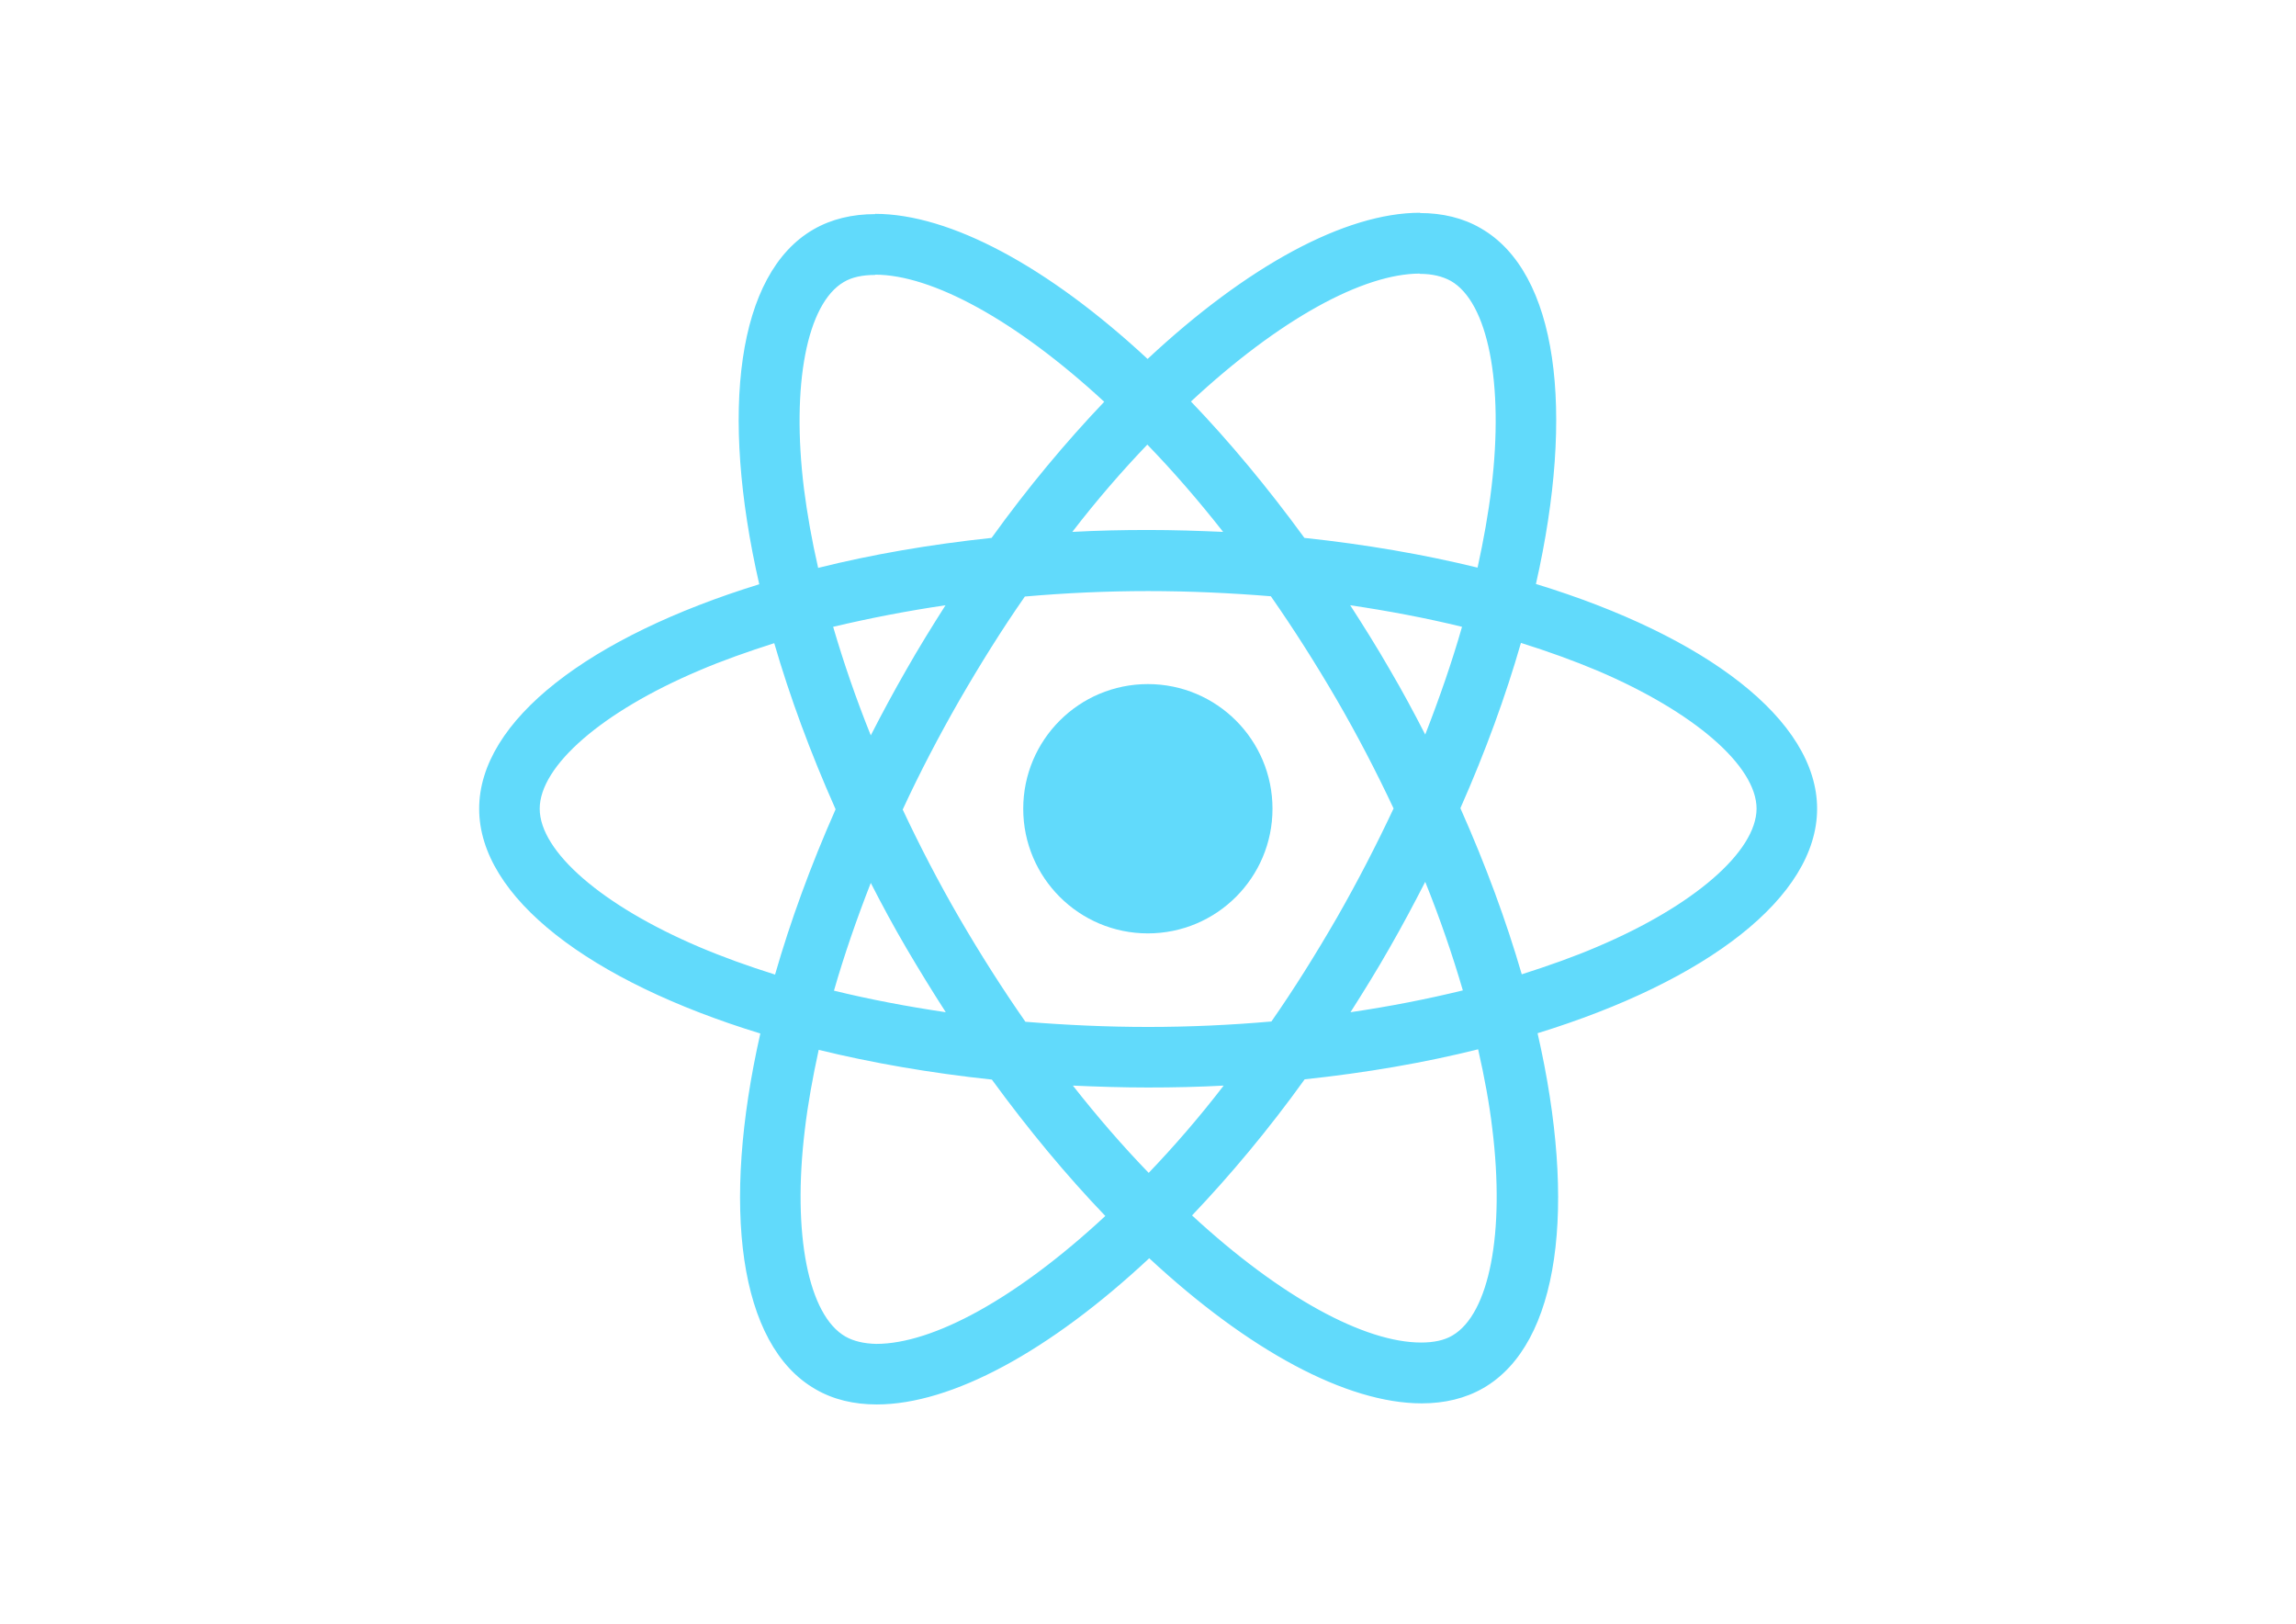
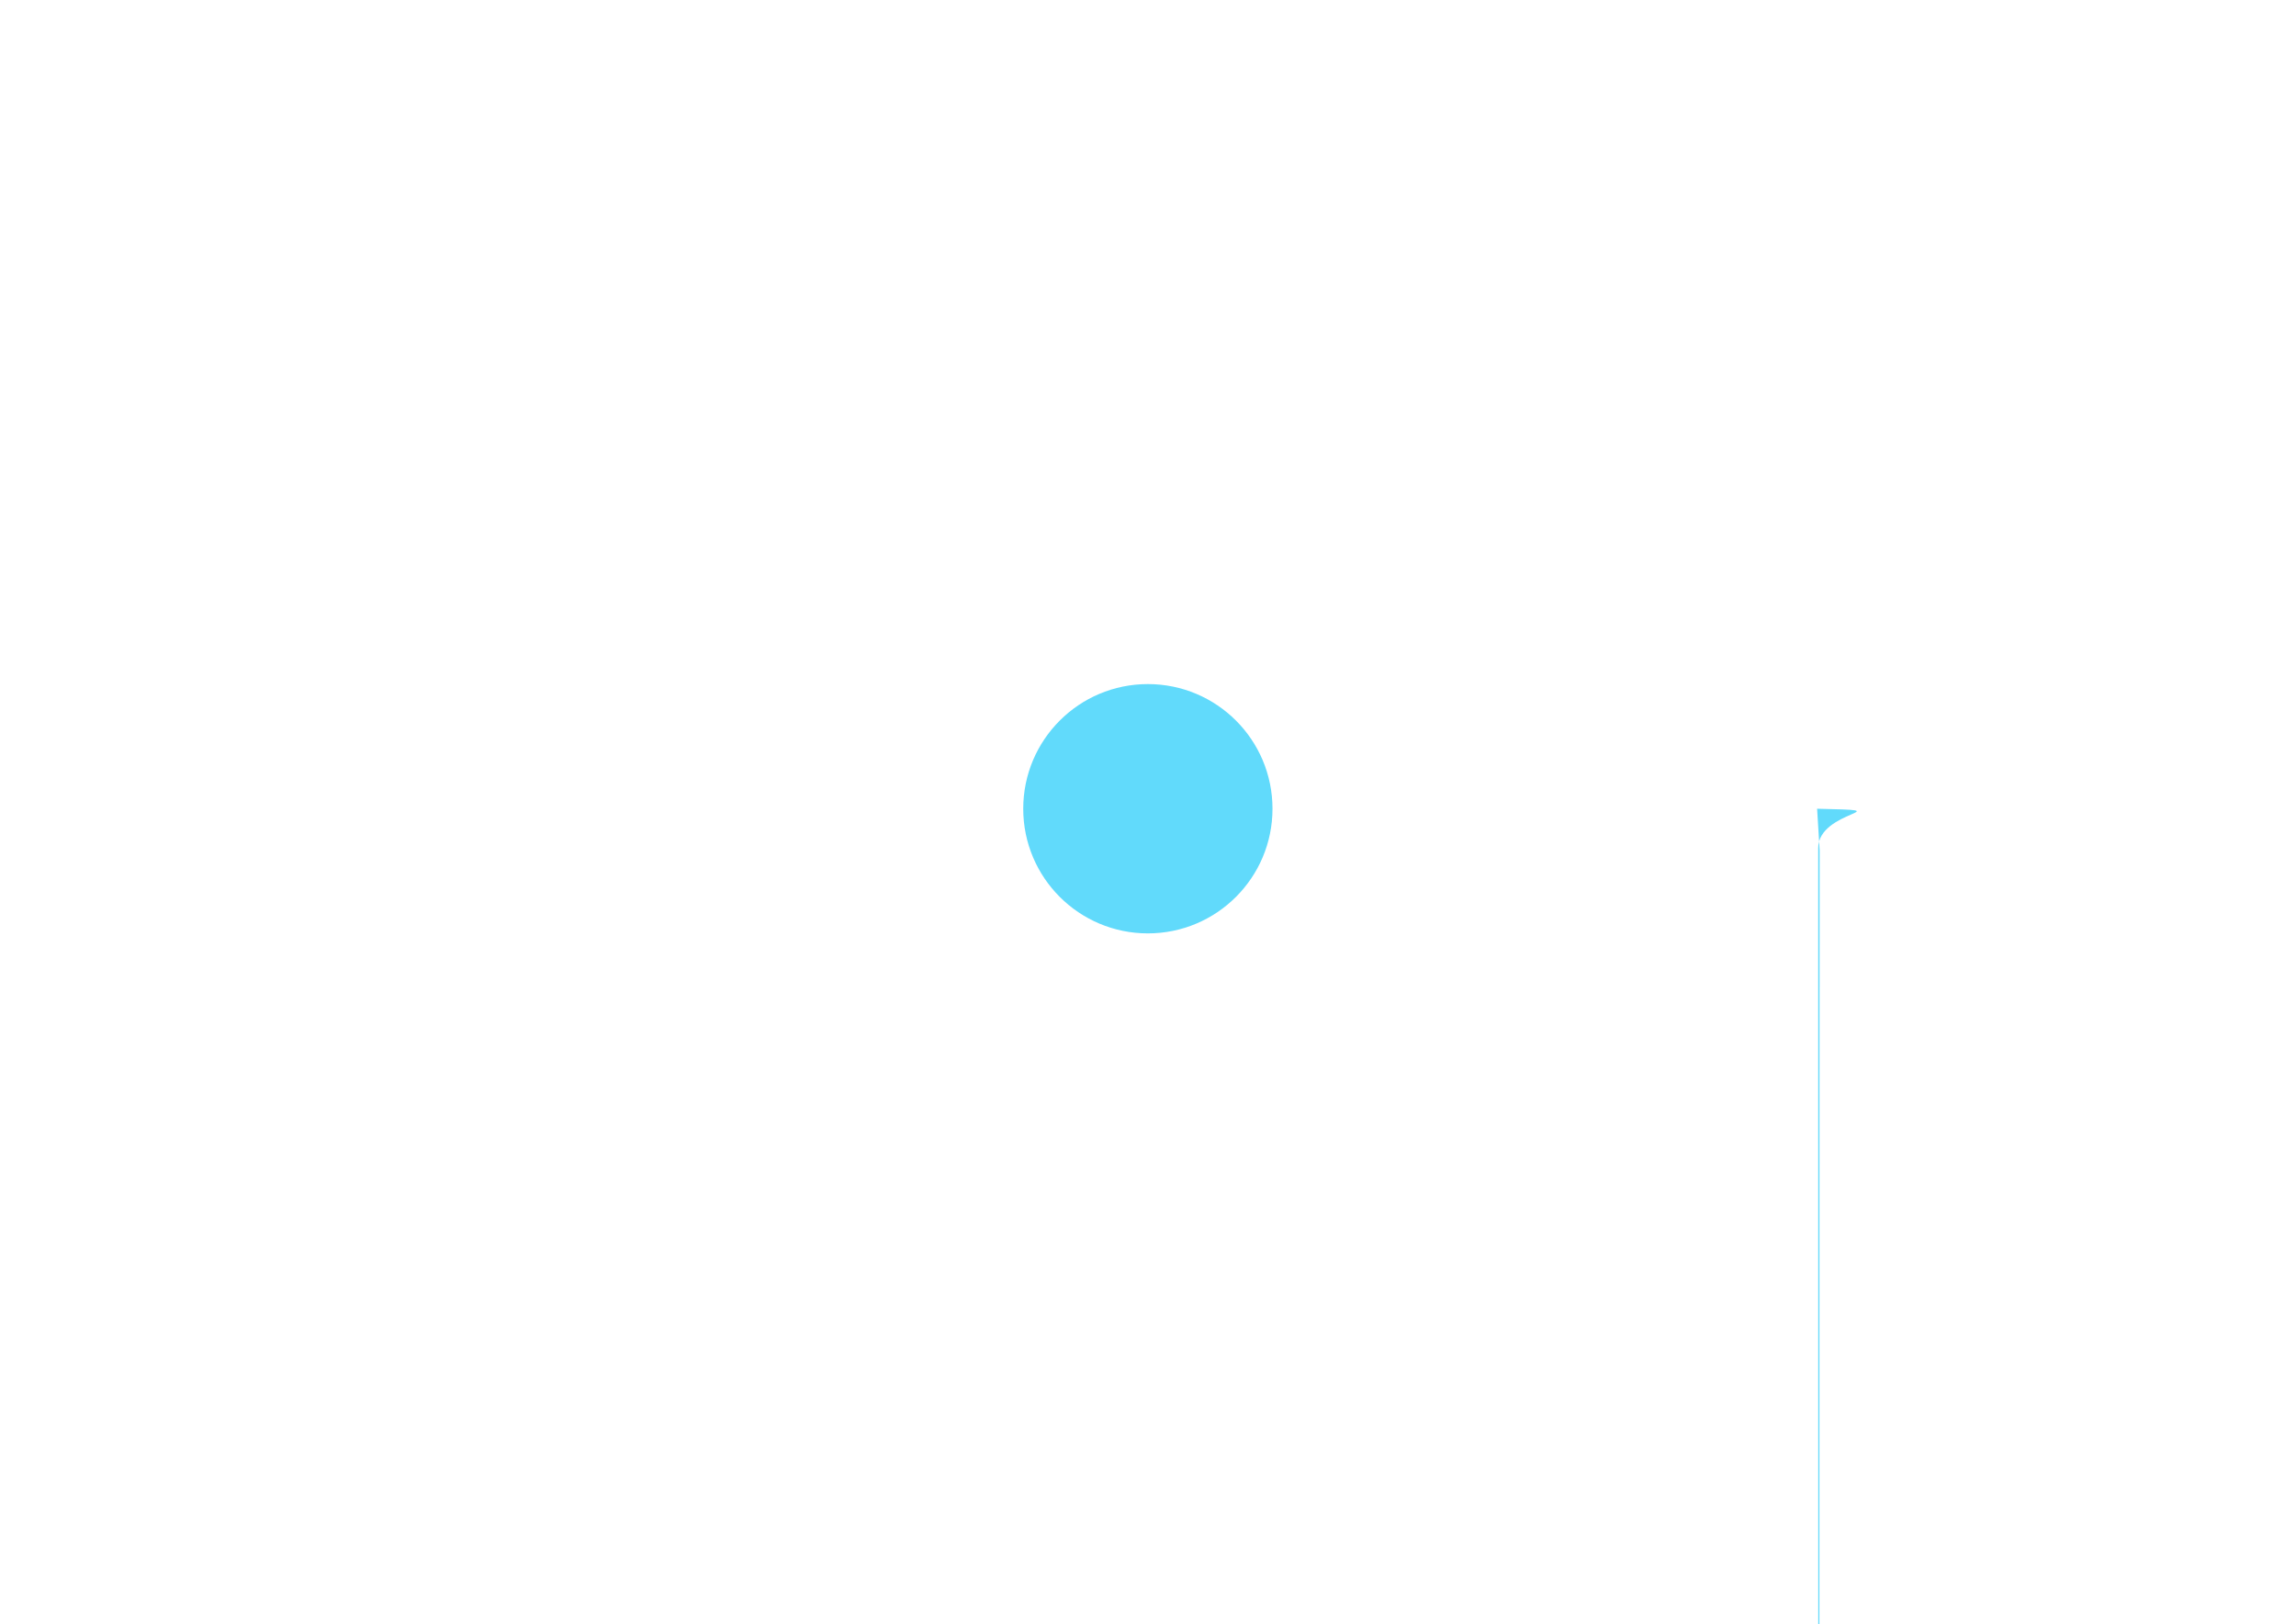
<svg xmlns="http://www.w3.org/2000/svg" viewBox="0 0 841.9 595.3">
  <g fill="#61DAFB">
-     <path d="M666.3 296.5c0-32.5-40.7-63.3-103.1-82.4 14.4-63.6 8-114.2-20.2-130.4-6.5-3.8-14.1-5.6-22.4-5.6v22.3c4.6 0 8.3.9 11.4 2.6 13.6 7.8 19.5 37.5 14.9 75.7-1.1 9.4-2.9 19.3-5.1 29.4-19.6-4.8-41-8.5-63.5-10.9-13.5-18.5-27.5-35.3-41.6-50 32.6-30.3 63.2-46.9 84-46.9V78c-27.5 0-63.5 19.6-99.9 53.6-36.4-33.8-72.4-53.2-99.9-53.2v22.3c20.7 0 51.4 16.5 84 46.6-14 14.7-28 31.4-41.3 49.9-22.6 2.4-44 6.1-63.6 11-2.3-10-4-19.7-5.2-29-4.7-38.2 1.1-67.9 14.6-75.8 3-1.8 6.9-2.6 11.5-2.6V78.5c-8.4 0-16 1.8-22.6 5.6-28.1 16.2-34.4 66.7-19.9 130.1-62.2 19.2-102.7 49.9-102.7 82.3 0 32.5 40.7 63.3 103.1 82.4-14.4 63.6-8 114.2 20.2 130.4 6.5 3.8 14.1 5.6 22.5 5.6 27.5 0 63.5-19.6 99.9-53.6 36.4 33.8 72.4 53.2 99.9 53.2 8.4 0 16-1.8 22.6-5.6 28.1-16.2 34.4-66.7 19.9-130.1 62-19.1 102.5-49.9 102.5-82.3zm-130.2-66.7c-3.7 12.9-8.3 26.2-13.5 39.5-4.1-8-8.4-16-13.1-24-4.6-8-9.5-15.8-14.4-23.4 14.2 2.1 27.9 4.7 41 7.9zm-45.8 106.5c-7.8 13.5-15.8 26.3-24.1 38.2-14.9 1.3-30 2-45.2 2-15.1 0-30.2-.7-45-1.9-8.3-11.9-16.4-24.6-24.2-38-7.6-13.1-14.5-26.4-20.8-39.8 6.2-13.4 13.2-26.8 20.7-39.9 7.8-13.5 15.8-26.3 24.1-38.2 14.9-1.3 30-2 45.2-2 15.1 0 30.2.7 45 1.9 8.3 11.9 16.4 24.6 24.2 38 7.6 13.1 14.5 26.4 20.8 39.8-6.3 13.4-13.2 26.8-20.7 39.9zm32.3-13c5.4 13.4 10 26.8 13.8 39.8-13.1 3.2-26.9 5.9-41.2 8 4.9-7.7 9.8-15.6 14.4-23.7 4.6-8 8.9-16.1 13-24.1zM421.2 430c-9.3-9.6-18.6-20.3-27.8-32 9 .4 18.2.7 27.5.7 9.4 0 18.7-.2 27.8-.7-9 11.7-18.3 22.4-27.5 32zm-74.4-58.9c-14.2-2.1-27.9-4.7-41-7.9 3.7-12.9 8.3-26.2 13.5-39.5 4.1 8 8.4 16 13.1 24 4.7 8 9.5 15.8 14.4 23.4zM420.7 163c9.3 9.6 18.6 20.3 27.8 32-9-.4-18.2-.7-27.5-.7-9.4 0-18.7.2-27.8.7 9-11.7 18.3-22.4 27.5-32zm-74 58.9c-4.9 7.7-9.8 15.6-14.4 23.7-4.6 8-8.9 16-13 24-5.4-13.4-10-26.8-13.8-39.8 13.1-3.1 26.9-5.8 41.2-7.9zm-90.5 125.2c-35.4-15.1-58.3-34.9-58.3-50.6 0-15.7 22.9-35.6 58.3-50.6 8.6-3.7 18-7 27.7-10.1 5.7 19.6 13.2 40 22.5 60.9-9.2 20.8-16.6 41.1-22.2 60.6-9.9-3.1-19.3-6.5-28-10.2zM310 490c-13.6-7.8-19.5-37.5-14.9-75.7 1.1-9.4 2.9-19.3 5.1-29.4 19.6 4.8 41 8.5 63.5 10.9 13.5 18.5 27.5 35.3 41.6 50-32.6 30.3-63.2 46.9-84 46.9-4.5-.1-8.3-1-11.3-2.7zm237.2-76.2c4.7 38.2-1.1 67.9-14.6 75.8-3 1.8-6.9 2.6-11.5 2.6-20.7 0-51.4-16.5-84-46.6 14-14.7 28-31.4 41.3-49.9 22.6-2.4 44-6.1 63.6-11 2.3 10.1 4.1 19.8 5.2 29.1zm38.5-66.7c-8.6 3.7-18 7-27.7 10.1-5.7-19.6-13.2-40-22.5-60.9 9.2-20.8 16.6-41.1 22.2-60.6 9.9 3.1 19.3 6.5 28.1 10.2 35.4 15.1 58.3 34.9 58.3 50.6-.1 15.7-23 35.6-58.4 50.6zM320.8 78.4z" />
+     <path d="M666.3 296.5c032.540.763.31.182.4 14.463.6 8114.220.213.46.53.814.15.622.45.6v22.3c4.6 0 8.3.9 11.4 2.6 13.6 7.8 19.5 37.5 14.9 75.71.1 9.42.9 19.35.1 29.419.64.842.563.510.913.518.527.535.341.650 32.630.3 63.246.9 8446.9V78c27.5 063.5 19.699.9 53.636.433.872.453.299.953.2v22.3c20.7 0 51.4 16.5 84 46.614 14.728 31.441.3 49.922.6 2.444 6.163.6 112.31.75.229.738.2 1.167.9 14.675.8 31.8 6.92.6 11.52.6V78.5c8.4 016 1.822.6 5.628.1 16.234.4 66.719.9 130.162.2 19.21.7 49.91.7 82.3 0 32.5 40.7 63.3 103.1 82.414.4 63.68 114.2 20.2 130.4 6.5 3.8 14.1 5.6 22.5 5.6 27.5 0 63.519.6 99.953.6 36.4 33.8 72.4 53.2 99.9 53.2 8.4 0 161.8 22.65.6 28.116.2 34.466.7 19.913.1 6219.1 102.549.9 102.582.3zm130.266.7c3.7 12.98.3 26.213.5 39.54.188.416.124.689.515.814.423.4 14.2 2.1 27.9 4.7 41 7.9zm45.8 106.5c7.8 13.515.8 26.324.1 38.214.9 1.330 245.2 215.1 030.2.745.98.311.916.424.624.239.613.114.526.420.839.8 6.213.4 13.226.8 20.739.9 7.813.5 15.826.3 24.138.2 14.91.3 302 45.22 15.1 0 30.2.7 45 1.9 8.3 11.9 16.4 24.6 24.2 38 7.6 13.1 14.5 26.4 20.8 39.86.3 13.413.2 26.820.7 39.9zm32.313c5.4 13.4 10 26.8 13.8 39.813.1 3.226.9 5.941.2 8 4.97.7 9.815.6 14.423.7 4.68 8.916.1 1324.1zM421.2 430c9.39.618.620.327.832 9 .4 18.2.7 27.5.7 9.4 0 18.7.2 27.8.79 11.718.3 22.427.5 32zm74.458.9c14.22.127.94.742.9 3.712.9 8.326.2 13.539.5 4.1 8 8.4 16 13.1 24 4.7 8 9.5 15.8 14.4 23.4zM420.7 163c9.3 9.6 18.6 20.3 27.8 329.418.2.727.5.79.4 018.7.227.8.7 911.7 18.322.4 27.532zm74 58.9c4.9 7.79.8 15.614.4 23.74.6 88.9 1613 245.413.41.813.839.8 13.13.1 26.95.8 41.27.9zm90.5 125.2c35.415.158.334.958.350.6 015.7 22.935.6 58.350.6 8.63.7 187 27.710.1 5.7 19.6 13.2 40 22.5 60.99.2 20.816.6 41.122.2 60.69.93.119.36.528.2zM310 490c13.67.819.537.514.975.7 1.19.4 2.919.3 5.129.4 19.6 4.8 41 8.5 63.5 10.9 13.5 18.5 27.5 35.3 41.6 5032.6 30.363.2 46.984 46.94.5.18.311.32.7zm237.276.2c4.7 38.21.1 67.914.6 75.83 1.86.9 2.611.5 2.620.7 051.416.584.6 1414.7 2831.4 41.349.9 22.62.4 446.1 63.611 2.3 10.1 4.1 19.8 5.2 29.1zm38.566.7c8.6 3.718 727.7 10.15.719.613.24.560.9 9.220.8 16.641.1 22.260.6 9.9 3.1 19.3 6.5 28.1 10.2 35.4 15.1 58.3 34.9 58.3 50.6.1 15.723 35.658.4 50.6zM320.8 78.4z" />
    <circle cx="420.9" cy="296.5" r="45.7" />
    <path d="M520.5 78.1z" />
  </g>
</svg>
